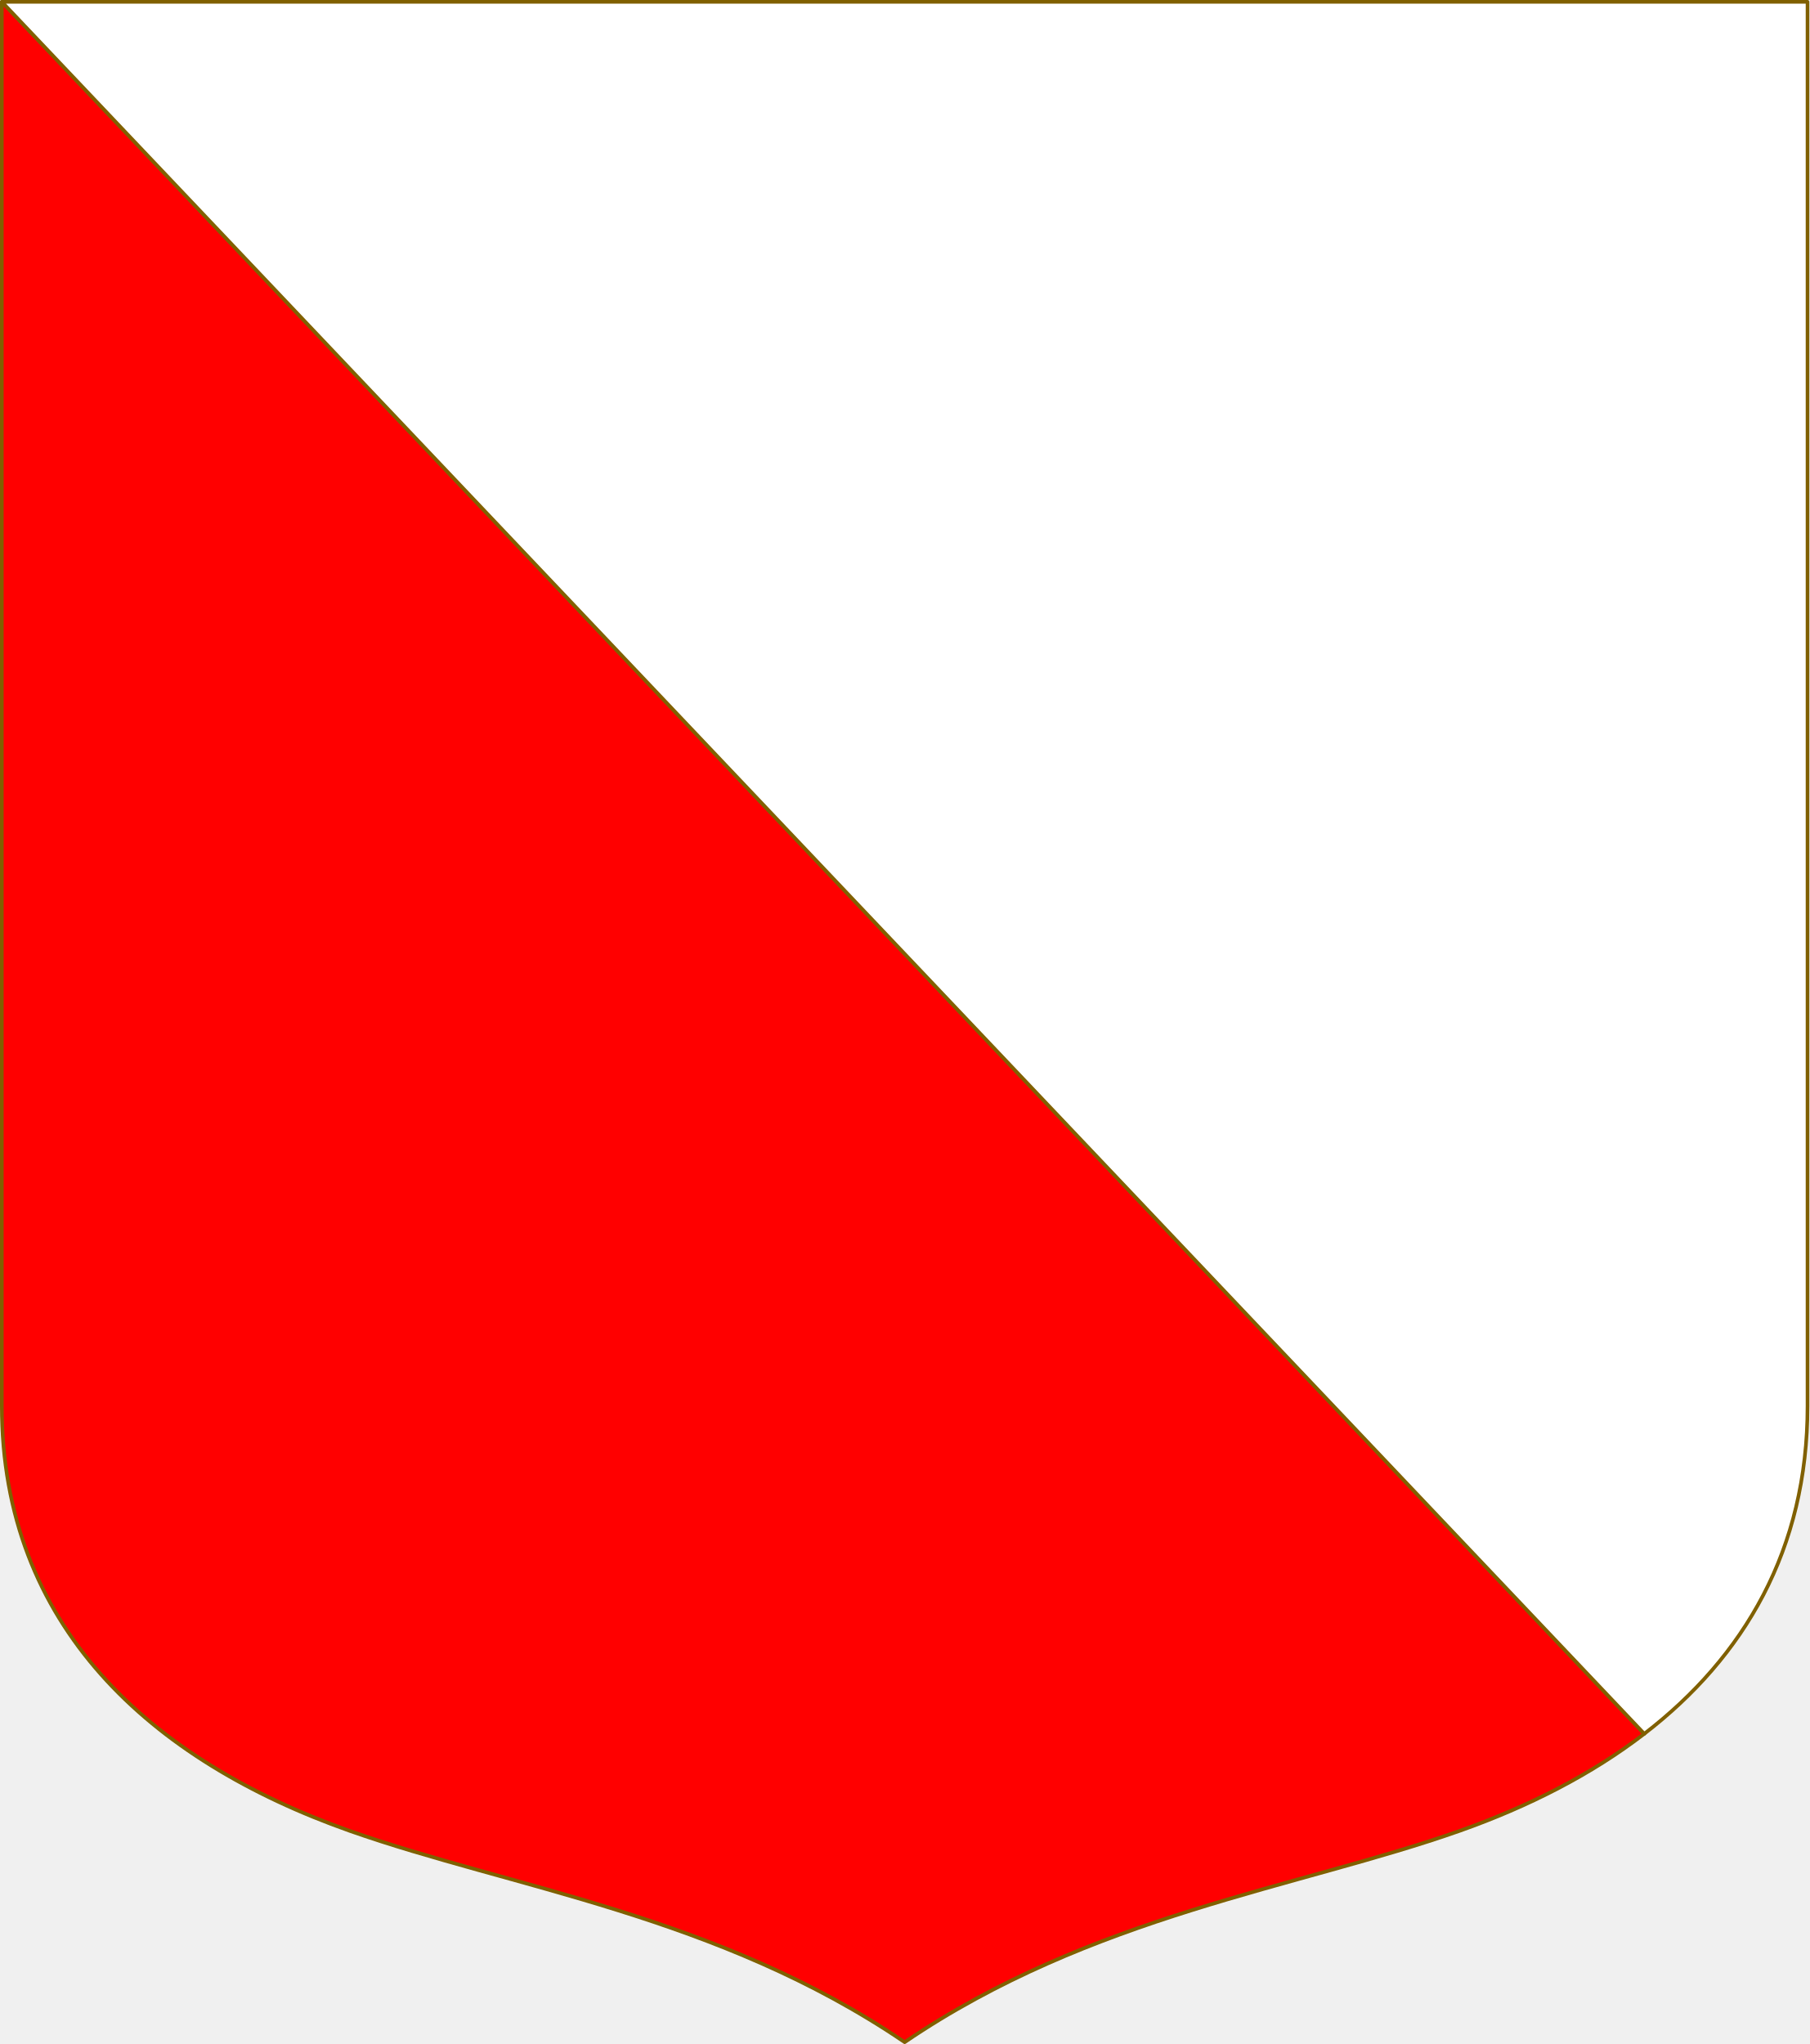
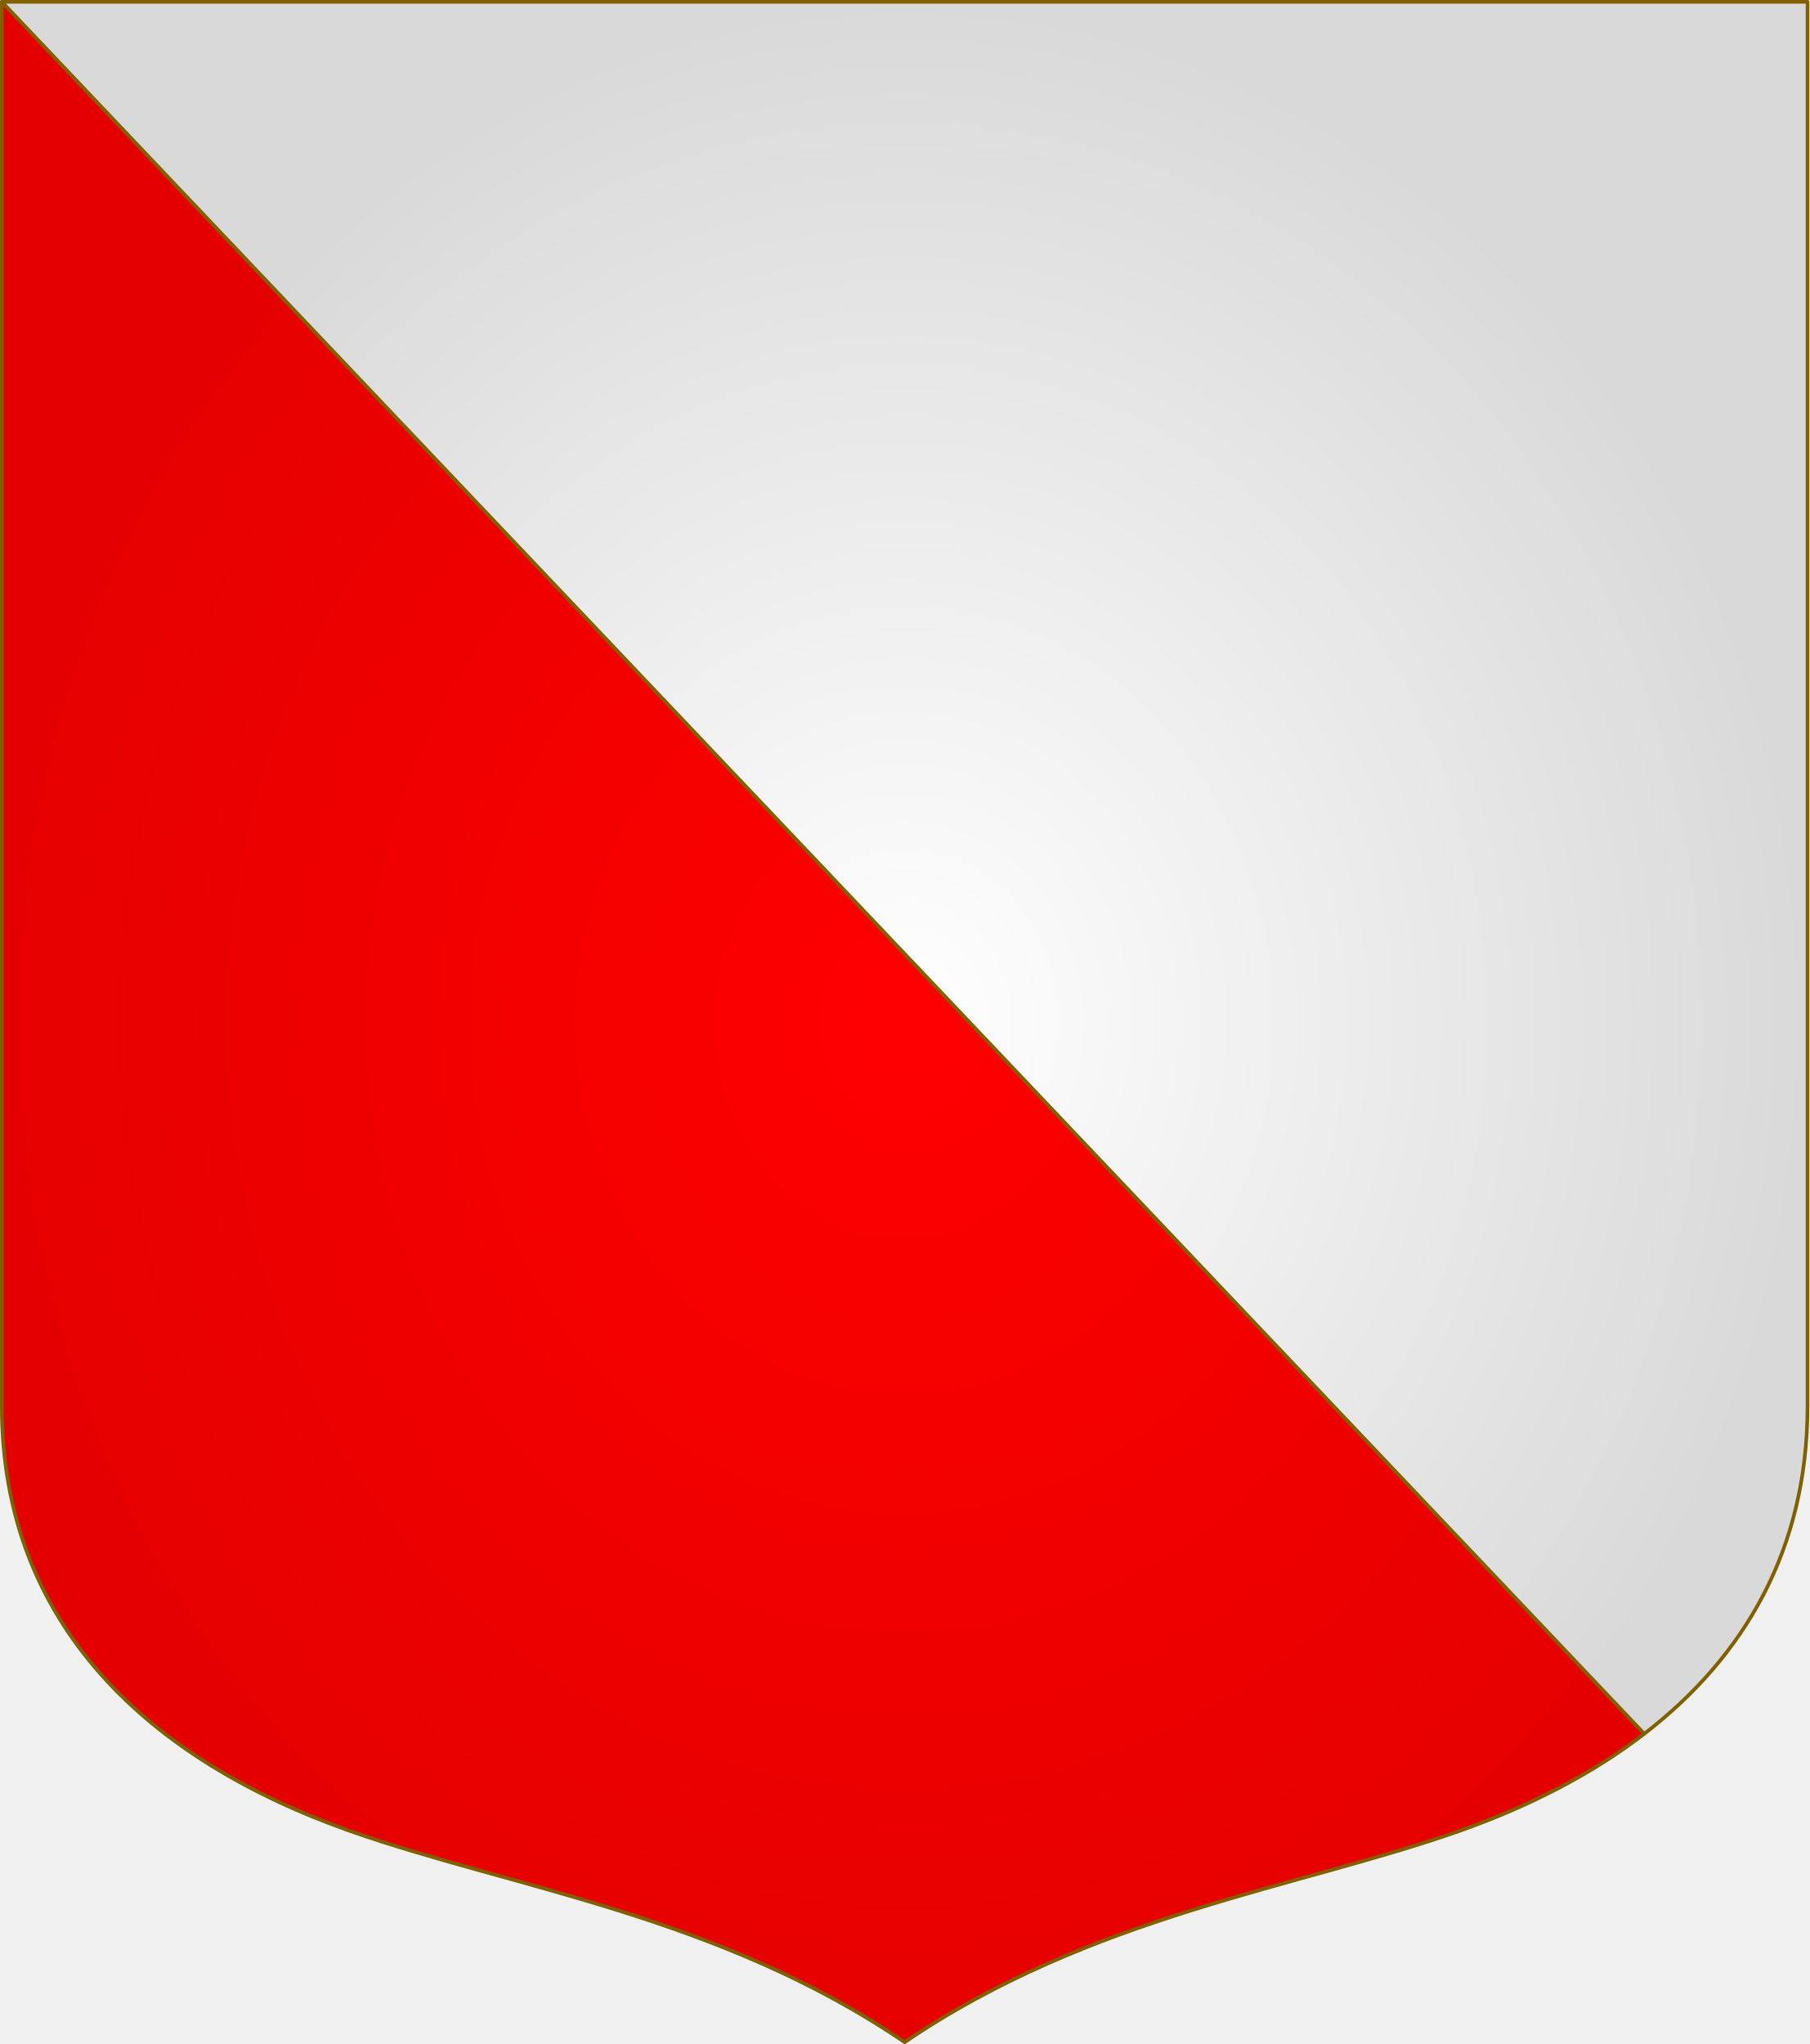
- <svg xmlns="http://www.w3.org/2000/svg" width="498.621" height="563.234" viewBox="0 0 131.927 149.022" version="1.1" id="svg8">
-   <defs id="defs2" />
+ <svg xmlns="http://www.w3.org/2000/svg" xmlns:xlink="http://www.w3.org/1999/xlink" width="498.621" height="563.234" viewBox="0 0 131.927 149.022" version="1.1" id="svg8">
+   <defs id="defs2">
+     <linearGradient id="linearGradient10">
+       <stop style="stop-color:#ff0000;stop-opacity:1;" offset="0" id="stop9" />
+       <stop style="stop-color:#e50000;stop-opacity:1;" offset="1" id="stop10" />
+     </linearGradient>
+     <linearGradient id="linearGradient6">
+       <stop style="stop-color:#ffffff;stop-opacity:1;" offset="0" id="stop6" />
+       <stop style="stop-color:#d9d9d9;stop-opacity:1;" offset="1" id="stop7" />
+     </linearGradient>
+     <radialGradient xlink:href="#linearGradient10" id="radialGradient8" gradientUnits="userSpaceOnUse" gradientTransform="matrix(1,0,0,1.129584,0,-30.07352)" cx="247.827" cy="232.078" fx="247.827" fy="232.078" r="65.963" />
+     <radialGradient xlink:href="#linearGradient6" id="radialGradient9" gradientUnits="userSpaceOnUse" gradientTransform="matrix(1,0,0,1.129584,0,-30.07352)" cx="247.827" cy="232.078" fx="247.827" fy="232.078" r="65.963" />
+   </defs>
  <g id="layer1" transform="translate(-181.864,-157.5668)">
    <g id="g13346" style="stroke:#806000;stroke-width:0.265;stroke-linecap:round;stroke-linejoin:round;stroke-miterlimit:4;stroke-dasharray:none;stroke-opacity:1" transform="translate(-129.1241,-148.843)" />
-     <g transform="matrix(-1,0,0,1,495.6548,0)" id="g1038">
-       <path style="fill:#ff0000;fill-opacity:1;stroke:#806000;stroke-width:1;stroke-linecap:butt;stroke-linejoin:round;stroke-miterlimit:4;stroke-dasharray:none;stroke-opacity:1" d="m 1114.022,521.66 c 14.523,11.176 31.838,20.013 50.857,26.736 44.377,15.687 101.473,23.236 152.961,58.24 51.488,-35.005 108.584,-42.553 152.961,-58.24 55.05,-19.459 95.85,-56.603 95.85,-117.049 V 44.402 Z" transform="matrix(0.2645833,0,0,0.2645833,-100.8511,145.9509)" id="path1269" />
-       <path style="fill:#ffffff;fill-opacity:1;stroke:#806000;stroke-width:1;stroke-linecap:butt;stroke-linejoin:round;stroke-miterlimit:4;stroke-dasharray:none;stroke-opacity:1" d="m 1069.03,44.403 -3e-4,386.944 c 0,39.562 17.481,69.14 44.992,90.312 l 452.629,-477.257 z" transform="matrix(0.2645833,0,0,0.2645833,-100.8511,145.9509)" id="path1281" />
-     </g>
+     <path style="fill:url(#radialGradient8);fill-opacity:1;stroke:#806000;stroke-width:0.265;stroke-linecap:butt;stroke-linejoin:round;stroke-miterlimit:4;stroke-dasharray:none;stroke-opacity:1" d="m 301.754,283.974 c -3.842,2.957 -8.424,5.295 -13.456,7.074 -11.742,4.151 -26.848,6.148 -40.471,15.409 -13.623,-9.262 -28.729,-11.259 -40.471,-15.409 -14.565,-5.149 -25.36,-14.976 -25.36,-30.969 V 157.699 Z" id="path1269" />
+     <path style="fill:url(#radialGradient9);fill-opacity:1;stroke:#806000;stroke-width:0.265;stroke-linecap:butt;stroke-linejoin:round;stroke-miterlimit:4;stroke-dasharray:none;stroke-opacity:1" d="m 313.658,157.699 8e-5,102.379 c 0,10.467 -4.625,18.293 -11.904,23.895 L 181.996,157.699 Z" id="path1281" />
  </g>
</svg>
